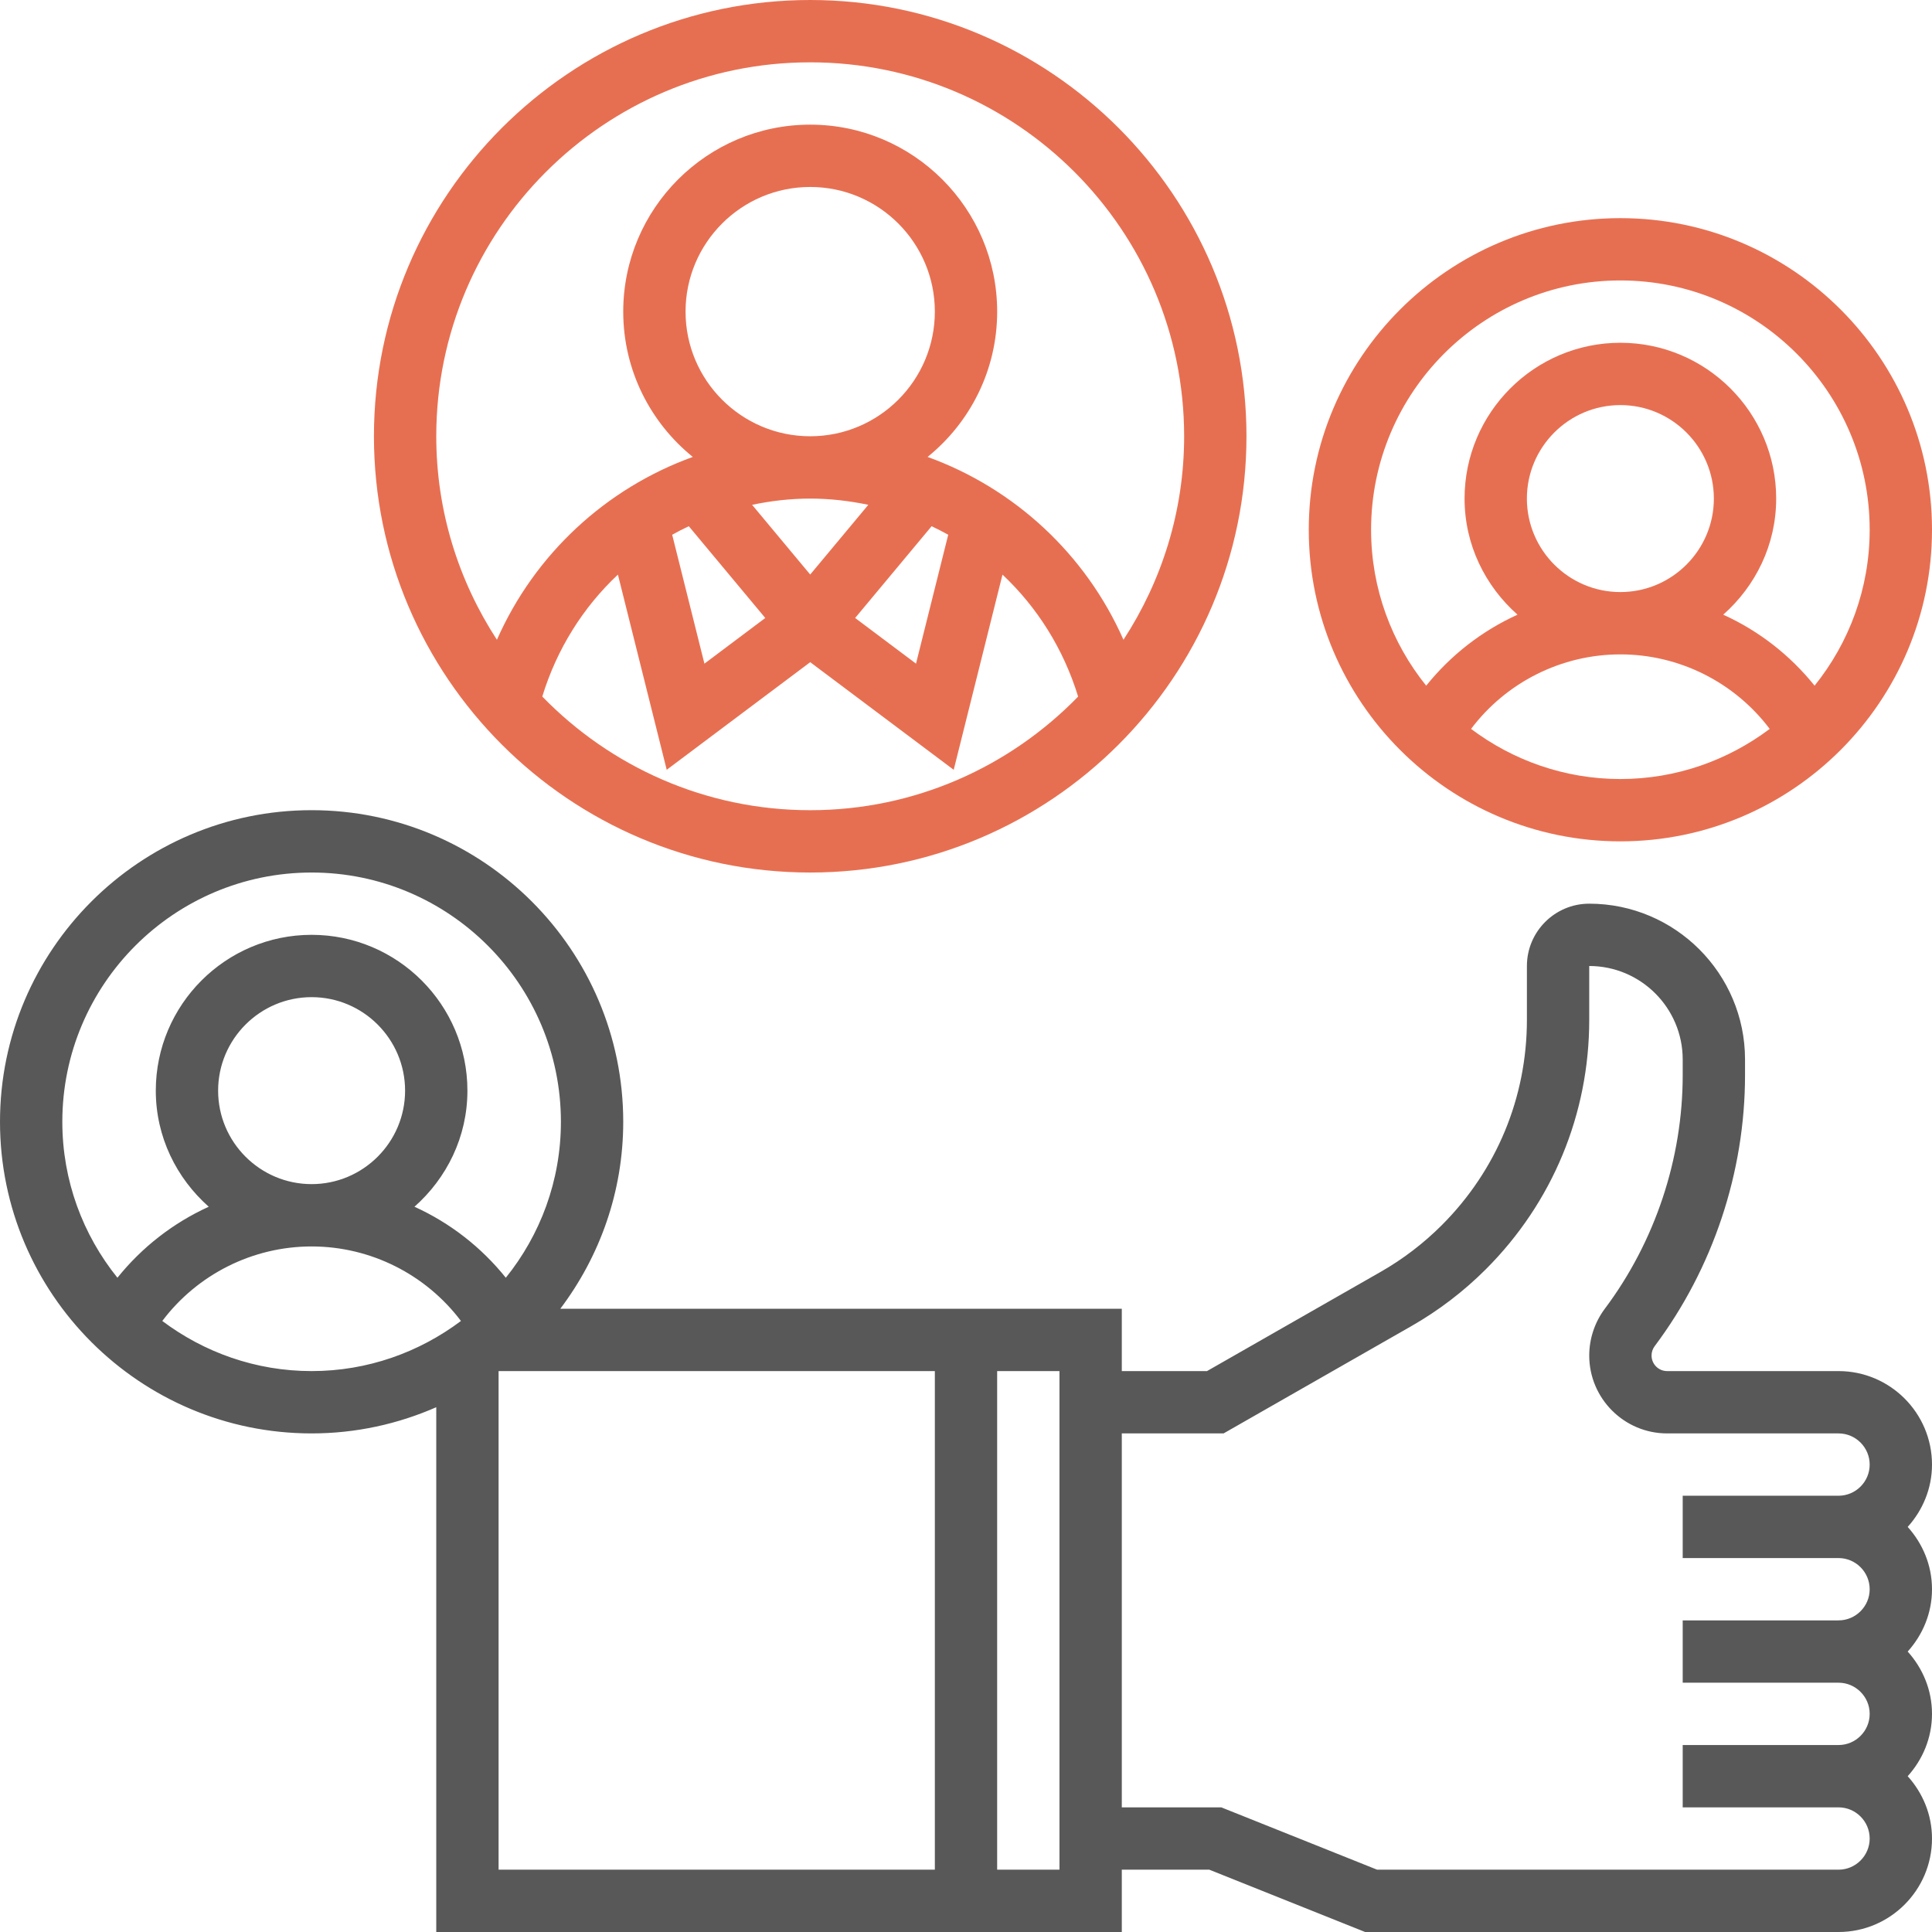
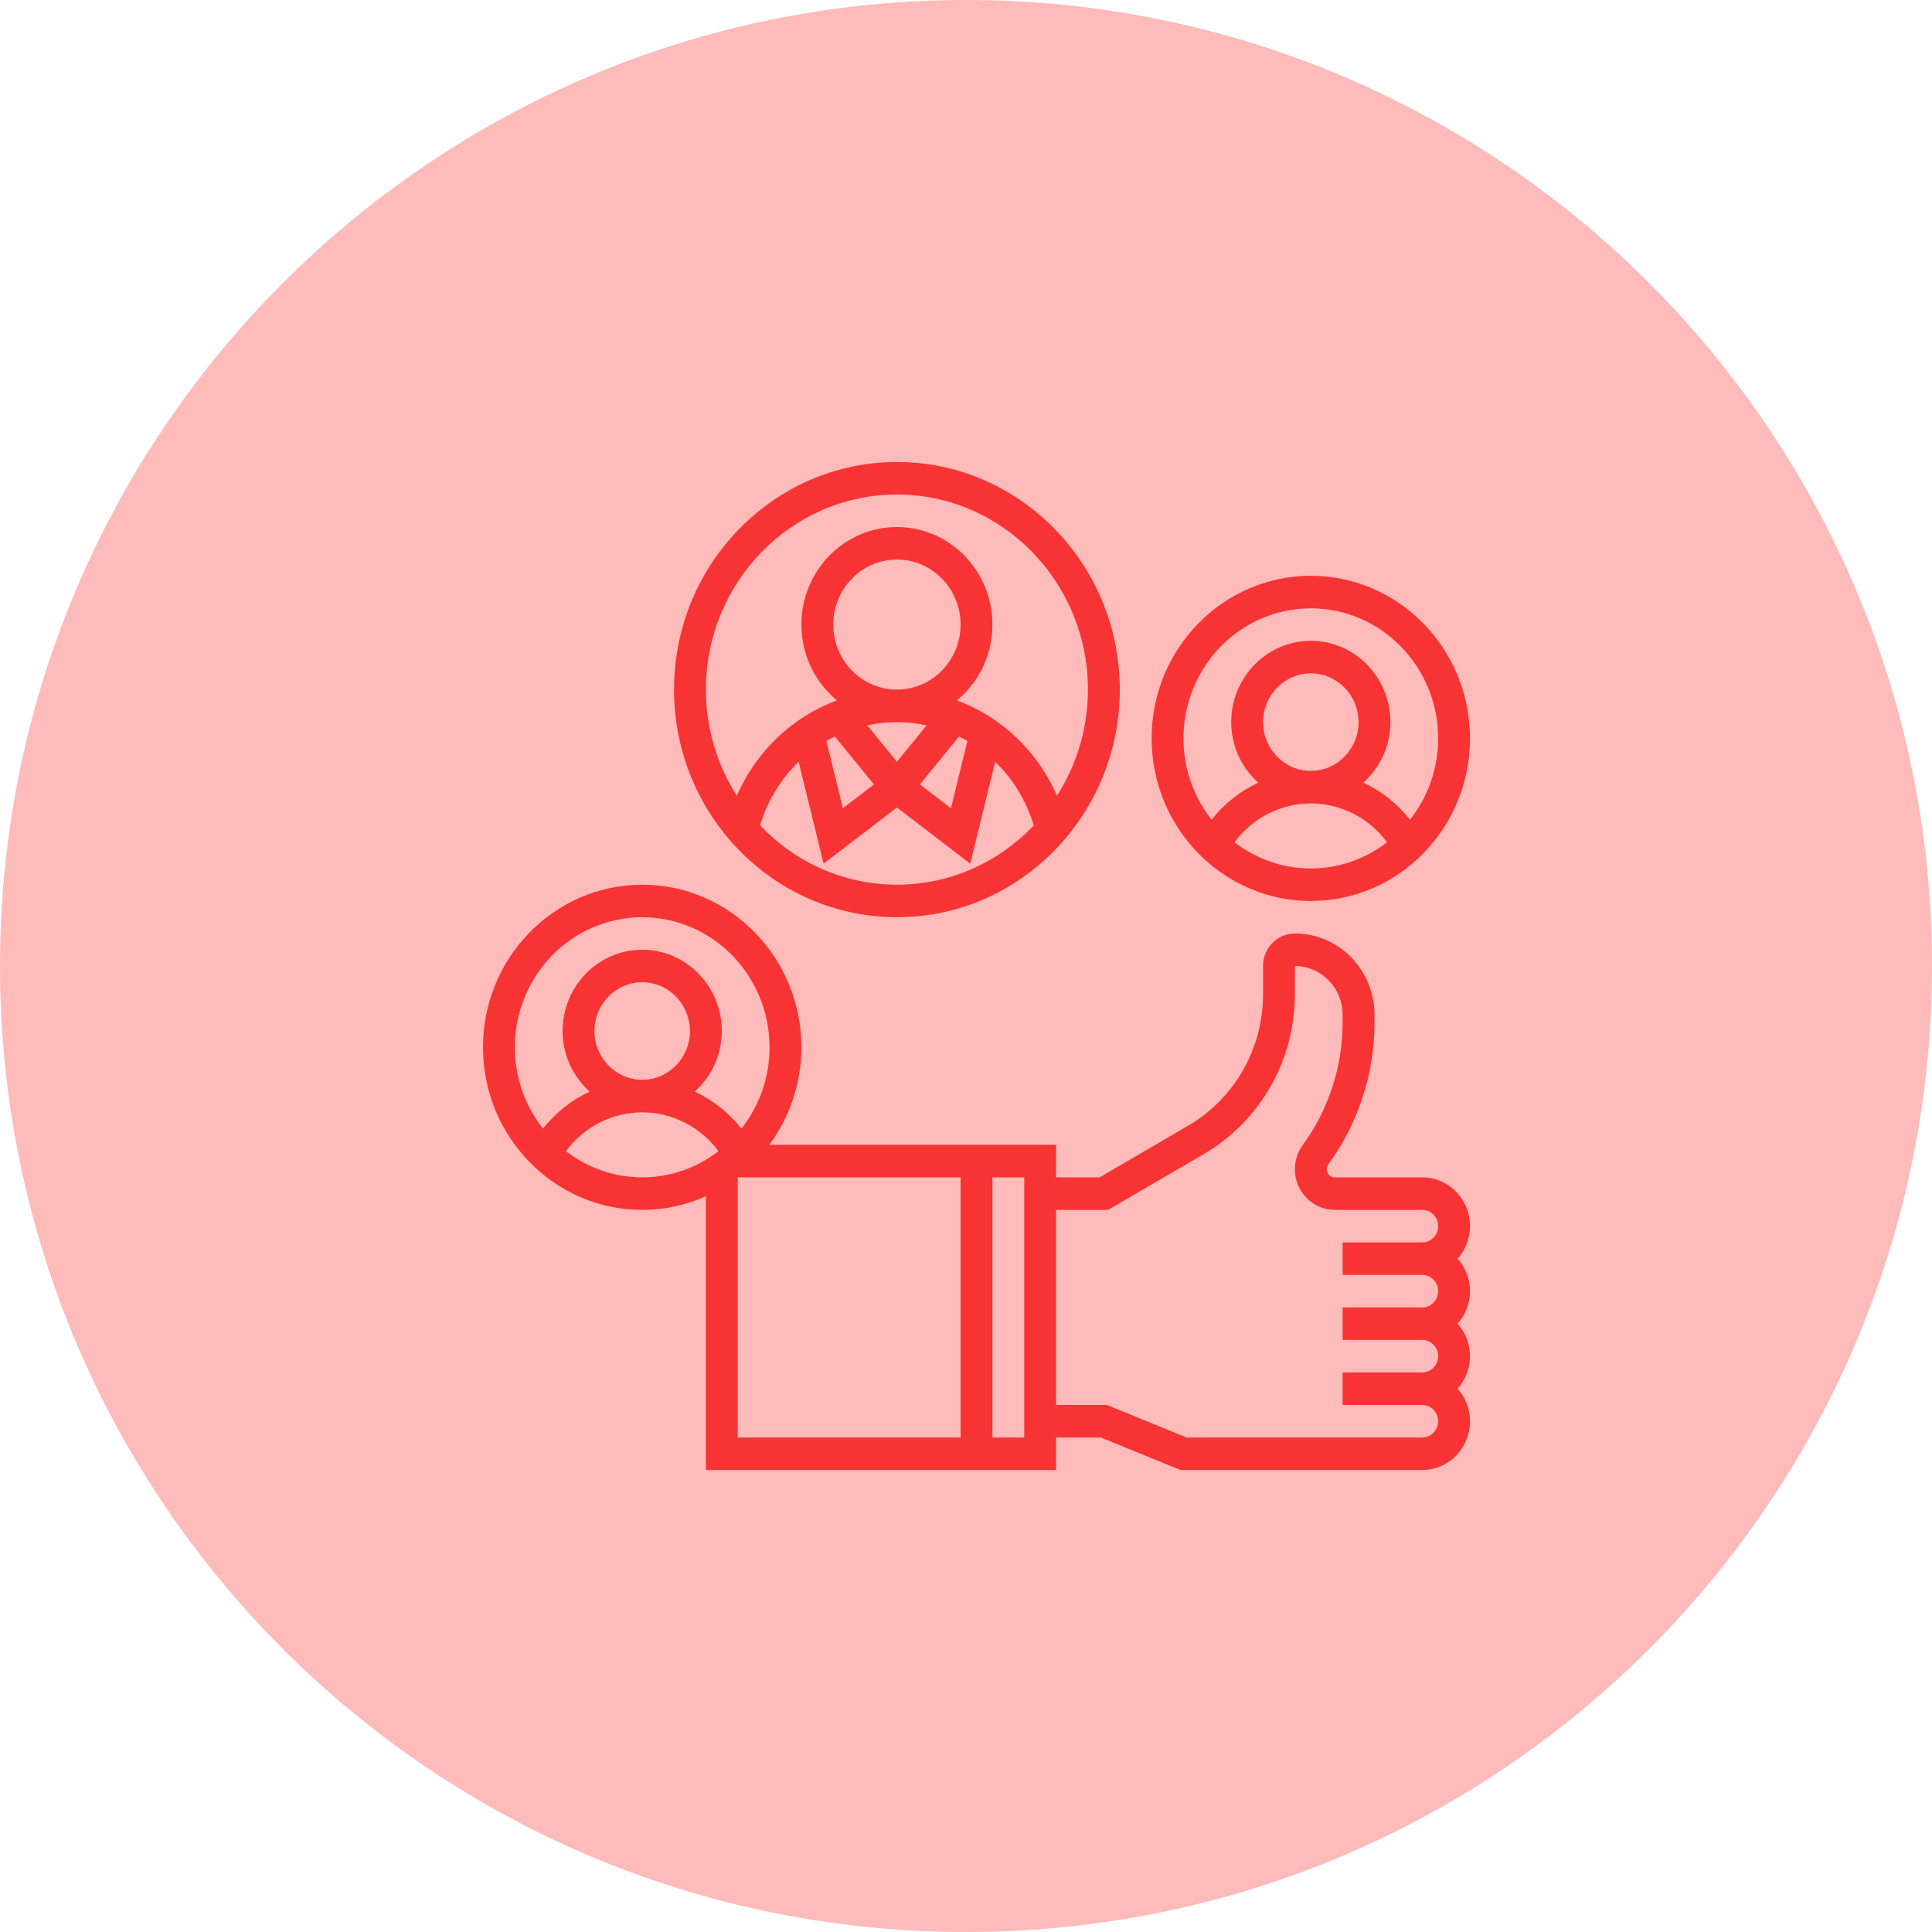
- <svg xmlns="http://www.w3.org/2000/svg" width="89" height="89" viewBox="0 0 89 89" fill="none">
-   <path d="M84.694 63.161H76.798C76.402 63.161 76.081 62.84 76.081 62.444C76.081 62.287 76.131 62.138 76.224 62.013C78.91 58.434 80.387 53.998 80.387 49.524V48.806C80.387 44.849 77.167 41.629 73.21 41.629C71.626 41.629 70.339 42.917 70.339 44.5V46.976C70.339 50.55 68.946 53.91 66.42 56.437C65.579 57.277 64.63 58.004 63.598 58.592L55.602 63.161H51.677V60.29H25.811C27.622 57.887 28.71 54.911 28.71 51.677C28.71 43.762 22.27 37.322 14.355 37.322C6.44 37.322 0 43.762 0 51.677C0 59.593 6.44 66.032 14.355 66.032C16.396 66.032 18.337 65.597 20.097 64.825V89H51.677V86.129H55.708L62.886 89H84.694C87.068 89 89 87.068 89 84.694C89 83.587 88.568 82.586 87.88 81.823C88.569 81.059 89 80.058 89 78.951C89 77.845 88.568 76.844 87.88 76.081C88.569 75.317 89 74.316 89 73.21C89 72.103 88.568 71.102 87.88 70.339C88.569 69.575 89 68.574 89 67.468C89 65.093 87.068 63.161 84.694 63.161ZM2.871 51.677C2.871 45.345 8.023 40.194 14.355 40.194C20.687 40.194 25.839 45.345 25.839 51.677C25.839 54.395 24.886 56.892 23.301 58.861C22.164 57.445 20.723 56.33 19.093 55.59C20.578 54.274 21.532 52.376 21.532 50.242C21.532 46.284 18.312 43.064 14.355 43.064C10.397 43.064 7.177 46.284 7.177 50.242C7.177 52.376 8.132 54.274 9.616 55.59C7.987 56.331 6.546 57.447 5.409 58.861C3.824 56.892 2.871 54.395 2.871 51.677ZM10.048 50.242C10.048 47.868 11.98 45.935 14.355 45.935C16.729 45.935 18.661 47.868 18.661 50.242C18.661 52.616 16.729 54.548 14.355 54.548C11.98 54.548 10.048 52.616 10.048 50.242ZM7.476 60.852C9.091 58.71 11.632 57.419 14.355 57.419C17.078 57.419 19.619 58.711 21.234 60.852C19.313 62.294 16.936 63.161 14.355 63.161C11.774 63.161 9.397 62.294 7.476 60.852ZM22.968 63.161H43.065V86.129H22.968V63.161ZM48.806 86.129H45.935V63.161H48.806V86.129ZM84.694 86.129H63.437L56.26 83.258H51.677V66.032H56.366L65.022 61.086C66.275 60.369 67.429 59.489 68.45 58.467C71.519 55.398 73.21 51.317 73.21 46.976V44.5C75.584 44.5 77.516 46.432 77.516 48.806V49.524C77.516 53.381 76.241 57.205 73.926 60.292C73.464 60.909 73.21 61.673 73.21 62.444C73.21 64.422 74.82 66.032 76.798 66.032H84.694C85.484 66.032 86.129 66.677 86.129 67.468C86.129 68.259 85.484 68.903 84.694 68.903H77.516V71.774H84.694C85.484 71.774 86.129 72.419 86.129 73.21C86.129 74.001 85.484 74.645 84.694 74.645H77.516V77.516H84.694C85.484 77.516 86.129 78.161 86.129 78.951C86.129 79.743 85.484 80.387 84.694 80.387H77.516V83.258H84.694C85.484 83.258 86.129 83.903 86.129 84.694C86.129 85.484 85.484 86.129 84.694 86.129Z" fill="#585858" />
-   <path d="M74.645 38.758C82.56 38.758 89 32.319 89 24.403C89 16.488 82.56 10.049 74.645 10.049C66.73 10.049 60.29 16.488 60.29 24.403C60.29 32.319 66.73 38.758 74.645 38.758ZM67.766 33.578C69.381 31.436 71.922 30.145 74.645 30.145C77.368 30.145 79.909 31.437 81.524 33.578C79.603 35.02 77.226 35.887 74.645 35.887C72.064 35.887 69.687 35.02 67.766 33.578ZM70.338 22.968C70.338 20.593 72.27 18.661 74.645 18.661C77.019 18.661 78.951 20.593 78.951 22.968C78.951 25.342 77.019 27.274 74.645 27.274C72.27 27.274 70.338 25.342 70.338 22.968ZM74.645 12.919C80.977 12.919 86.129 18.071 86.129 24.403C86.129 27.121 85.175 29.618 83.591 31.587C82.454 30.171 81.013 29.056 79.383 28.316C80.868 27 81.822 25.102 81.822 22.968C81.822 19.01 78.602 15.79 74.645 15.79C70.687 15.79 67.467 19.01 67.467 22.968C67.467 25.102 68.422 27 69.906 28.316C68.277 29.057 66.836 30.172 65.699 31.587C64.114 29.618 63.161 27.121 63.161 24.403C63.161 18.071 68.313 12.919 74.645 12.919Z" fill="#E76F51" />
-   <path d="M37.323 40.194C48.405 40.194 57.42 31.179 57.42 20.097C57.42 9.015 48.405 0 37.323 0C26.241 0 17.226 9.015 17.226 20.097C17.226 31.179 26.241 40.194 37.323 40.194ZM37.323 37.323C32.486 37.323 28.113 35.31 24.981 32.087C25.653 29.89 26.867 27.97 28.465 26.469L30.713 35.461L37.323 30.504L43.934 35.462L46.181 26.47C47.778 27.972 48.992 29.891 49.665 32.089C46.533 35.31 42.161 37.323 37.323 37.323ZM31.581 14.355C31.581 11.188 34.156 8.613 37.323 8.613C40.49 8.613 43.065 11.188 43.065 14.355C43.065 17.521 40.49 20.097 37.323 20.097C34.156 20.097 31.581 17.521 31.581 14.355ZM37.323 26.467L34.646 23.255C35.513 23.074 36.407 22.968 37.323 22.968C38.239 22.968 39.133 23.074 40 23.255L37.323 26.467ZM42.916 24.241C43.176 24.364 43.431 24.494 43.681 24.634L42.197 30.572L39.393 28.468L42.916 24.241ZM31.73 24.241L35.253 28.468L32.45 30.572L30.965 24.634C31.215 24.492 31.471 24.364 31.73 24.241ZM37.323 2.871C46.822 2.871 54.549 10.598 54.549 20.097C54.549 23.555 53.515 26.77 51.754 29.472C50.006 25.516 46.728 22.498 42.731 21.049C44.684 19.468 45.936 17.056 45.936 14.355C45.936 9.605 42.073 5.742 37.323 5.742C32.573 5.742 28.71 9.605 28.71 14.355C28.71 17.056 29.962 19.468 31.914 21.049C27.916 22.497 24.639 25.516 22.891 29.472C21.131 26.77 20.097 23.555 20.097 20.097C20.097 10.598 27.825 2.871 37.323 2.871Z" fill="#E76F51" />
+ <svg xmlns="http://www.w3.org/2000/svg" width="92" height="92" viewBox="0 0 92 92" fill="none">
+   <circle cx="46" cy="46" r="46" fill="#FFBABA" />
+   <rect width="47" height="48" transform="translate(23 22)" fill="#FFBABA" />
+   <path d="M67.726 56.065H63.556C63.347 56.065 63.177 55.891 63.177 55.677C63.177 55.593 63.204 55.513 63.253 55.445C64.672 53.515 65.452 51.123 65.452 48.71V48.323C65.452 46.188 63.751 44.452 61.661 44.452C60.825 44.452 60.145 45.146 60.145 46V47.336C60.145 49.263 59.41 51.075 58.076 52.438C57.631 52.891 57.13 53.283 56.585 53.6L52.363 56.065H50.29V54.516H36.631C37.587 53.22 38.161 51.615 38.161 49.871C38.161 45.602 34.761 42.129 30.581 42.129C26.401 42.129 23 45.602 23 49.871C23 54.14 26.401 57.613 30.581 57.613C31.659 57.613 32.684 57.378 33.613 56.962V70H50.29V68.452H52.419L56.209 70H67.726C68.98 70 70 68.958 70 67.677C70 67.081 69.772 66.541 69.409 66.129C69.773 65.717 70 65.178 70 64.581C70 63.984 69.772 63.444 69.409 63.032C69.773 62.62 70 62.081 70 61.484C70 60.887 69.772 60.347 69.409 59.935C69.773 59.524 70 58.984 70 58.387C70 57.107 68.98 56.065 67.726 56.065ZM24.516 49.871C24.516 46.456 27.237 43.677 30.581 43.677C33.925 43.677 36.645 46.456 36.645 49.871C36.645 51.337 36.142 52.684 35.305 53.745C34.705 52.982 33.943 52.38 33.083 51.981C33.867 51.272 34.371 50.248 34.371 49.097C34.371 46.962 32.671 45.226 30.581 45.226C28.491 45.226 26.79 46.962 26.79 49.097C26.79 50.248 27.294 51.272 28.078 51.981C27.218 52.381 26.457 52.983 25.856 53.745C25.02 52.684 24.516 51.337 24.516 49.871ZM28.306 49.097C28.306 47.816 29.327 46.774 30.581 46.774C31.834 46.774 32.855 47.816 32.855 49.097C32.855 50.377 31.834 51.419 30.581 51.419C29.327 51.419 28.306 50.377 28.306 49.097ZM26.948 54.819C27.801 53.664 29.143 52.968 30.581 52.968C32.019 52.968 33.361 53.664 34.213 54.819C33.199 55.597 31.944 56.065 30.581 56.065C29.218 56.065 27.962 55.597 26.948 54.819ZM35.129 56.065H45.742V68.452H35.129V56.065ZM48.774 68.452H47.258V56.065H48.774V68.452ZM67.726 68.452H56.5L52.71 66.903H50.29V57.613H52.766L57.337 54.945C57.999 54.559 58.609 54.084 59.148 53.533C60.768 51.878 61.661 49.677 61.661 47.336V46C62.915 46 63.935 47.042 63.935 48.323V48.71C63.935 50.79 63.262 52.852 62.04 54.517C61.795 54.85 61.661 55.262 61.661 55.677C61.661 56.744 62.512 57.613 63.556 57.613H67.726C68.144 57.613 68.484 57.961 68.484 58.387C68.484 58.814 68.144 59.161 67.726 59.161H63.935V60.71H67.726C68.144 60.71 68.484 61.057 68.484 61.484C68.484 61.91 68.144 62.258 67.726 62.258H63.935V63.806H67.726C68.144 63.806 68.484 64.154 68.484 64.581C68.484 65.007 68.144 65.355 67.726 65.355H63.935V66.903H67.726C68.144 66.903 68.484 67.251 68.484 67.677C68.484 68.104 68.144 68.452 67.726 68.452Z" fill="#F83333" />
+   <path d="M62.419 42.903C66.599 42.903 70 39.43 70 35.161C70 30.892 66.599 27.419 62.419 27.419C58.239 27.419 54.839 30.892 54.839 35.161C54.839 39.43 58.239 42.903 62.419 42.903ZM58.786 40.109C59.639 38.954 60.981 38.258 62.419 38.258C63.857 38.258 65.199 38.955 66.052 40.109C65.037 40.887 63.782 41.355 62.419 41.355C61.056 41.355 59.801 40.887 58.786 40.109ZM60.145 34.387C60.145 33.107 61.165 32.065 62.419 32.065C63.673 32.065 64.693 33.107 64.693 34.387C64.693 35.668 63.673 36.71 62.419 36.71C61.165 36.71 60.145 35.668 60.145 34.387ZM62.419 28.968C65.763 28.968 68.484 31.746 68.484 35.161C68.484 36.627 67.98 37.974 67.143 39.035C66.543 38.272 65.782 37.67 64.921 37.272C65.705 36.562 66.21 35.538 66.21 34.387C66.21 32.253 64.509 30.516 62.419 30.516C60.329 30.516 58.629 32.253 58.629 34.387C58.629 35.538 59.133 36.562 59.917 37.272C59.056 37.671 58.295 38.273 57.695 39.035C56.858 37.974 56.355 36.627 56.355 35.161C56.355 31.746 59.075 28.968 62.419 28.968Z" fill="#F83333" />
+   <path d="M42.71 43.677C48.562 43.677 53.323 38.816 53.323 32.839C53.323 26.862 48.562 22 42.71 22C36.858 22 32.097 26.862 32.097 32.839C32.097 38.816 36.858 43.677 42.71 43.677ZM42.71 42.129C40.155 42.129 37.846 41.044 36.192 39.306C36.547 38.12 37.188 37.085 38.032 36.275L39.219 41.125L42.71 38.452L46.201 41.126L47.388 36.276C48.231 37.086 48.872 38.121 49.228 39.306C47.574 41.044 45.265 42.129 42.71 42.129ZM39.678 29.742C39.678 28.034 41.038 26.645 42.71 26.645C44.382 26.645 45.742 28.034 45.742 29.742C45.742 31.45 44.382 32.839 42.71 32.839C41.038 32.839 39.678 31.45 39.678 29.742ZM42.71 36.275L41.296 34.542C41.754 34.444 42.226 34.387 42.71 34.387C43.194 34.387 43.666 34.444 44.124 34.542L42.71 36.275ZM45.663 35.074C45.801 35.14 45.935 35.21 46.067 35.286L45.284 38.488L43.803 37.354L45.663 35.074ZM39.757 35.074L41.617 37.354L40.136 38.488L39.352 35.286C39.484 35.209 39.619 35.14 39.757 35.074ZM42.71 23.548C47.726 23.548 51.807 27.716 51.807 32.839C51.807 34.704 51.261 36.438 50.331 37.895C49.407 35.761 47.677 34.134 45.566 33.352C46.597 32.5 47.258 31.199 47.258 29.742C47.258 27.18 45.218 25.097 42.71 25.097C40.202 25.097 38.162 27.18 38.162 29.742C38.162 31.199 38.823 32.5 39.854 33.352C37.742 34.133 36.012 35.761 35.088 37.895C34.159 36.438 33.613 34.704 33.613 32.839C33.613 27.716 37.694 23.548 42.71 23.548Z" fill="#F83333" />
</svg>
